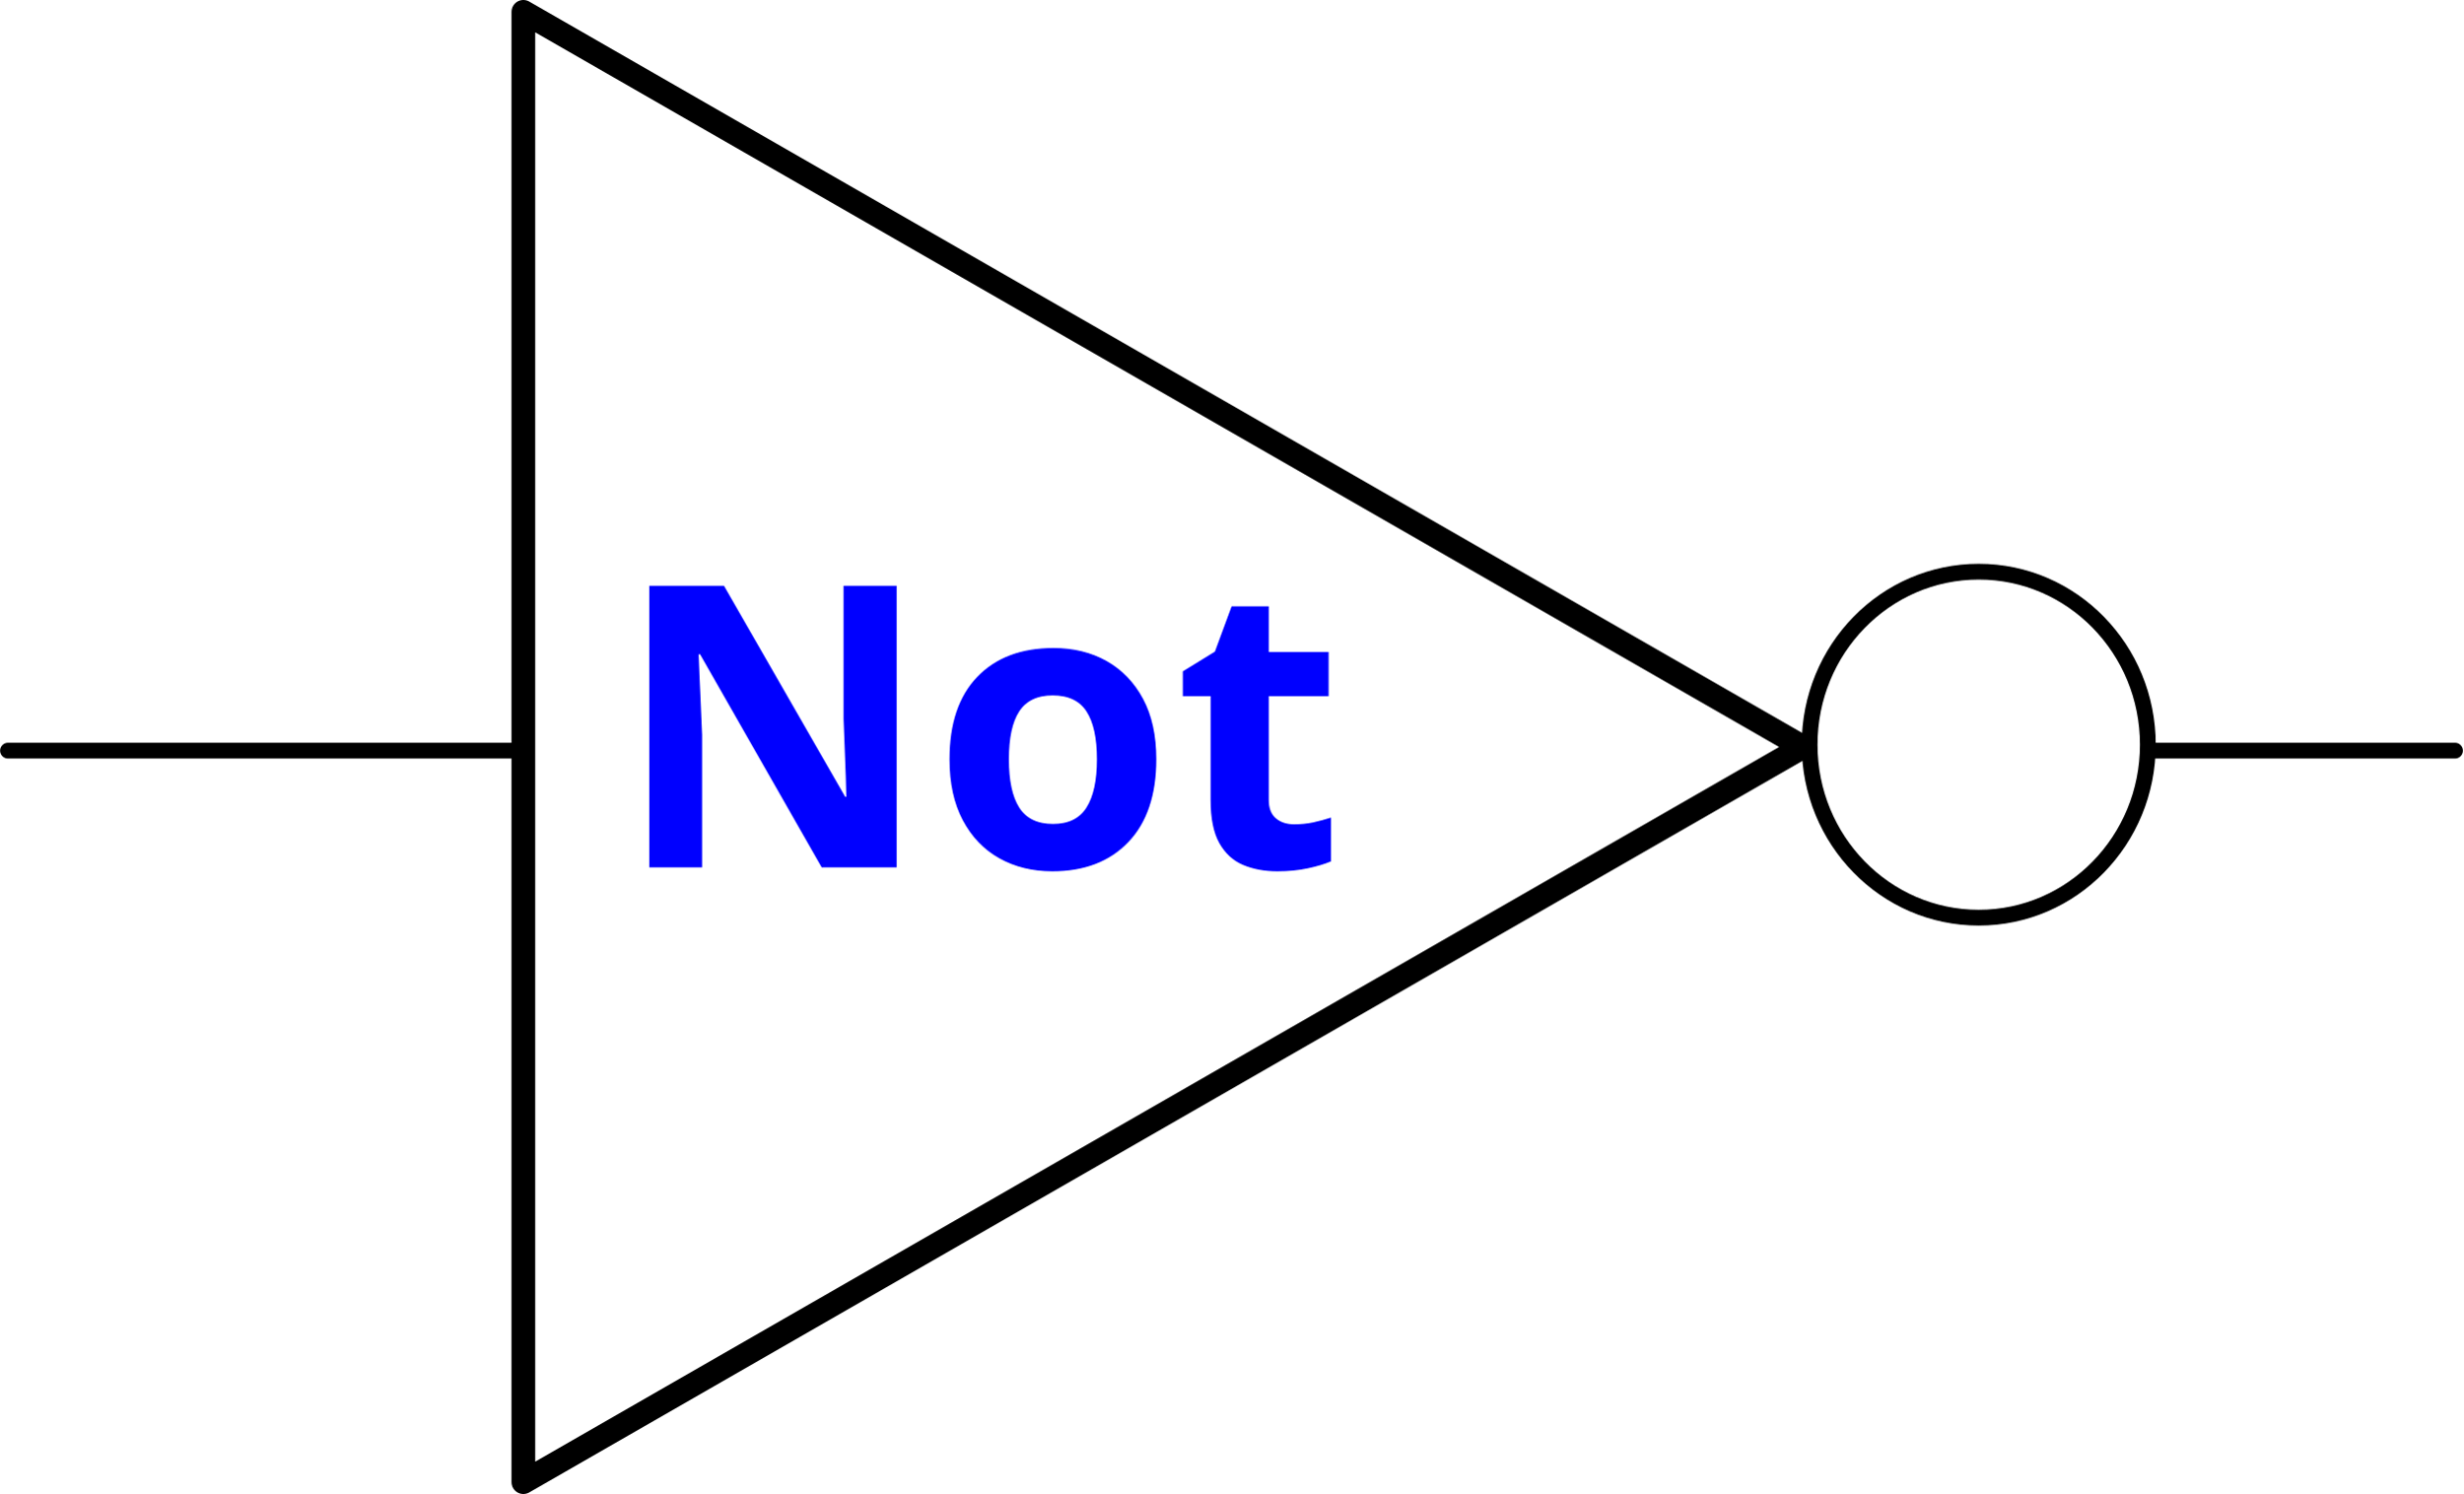
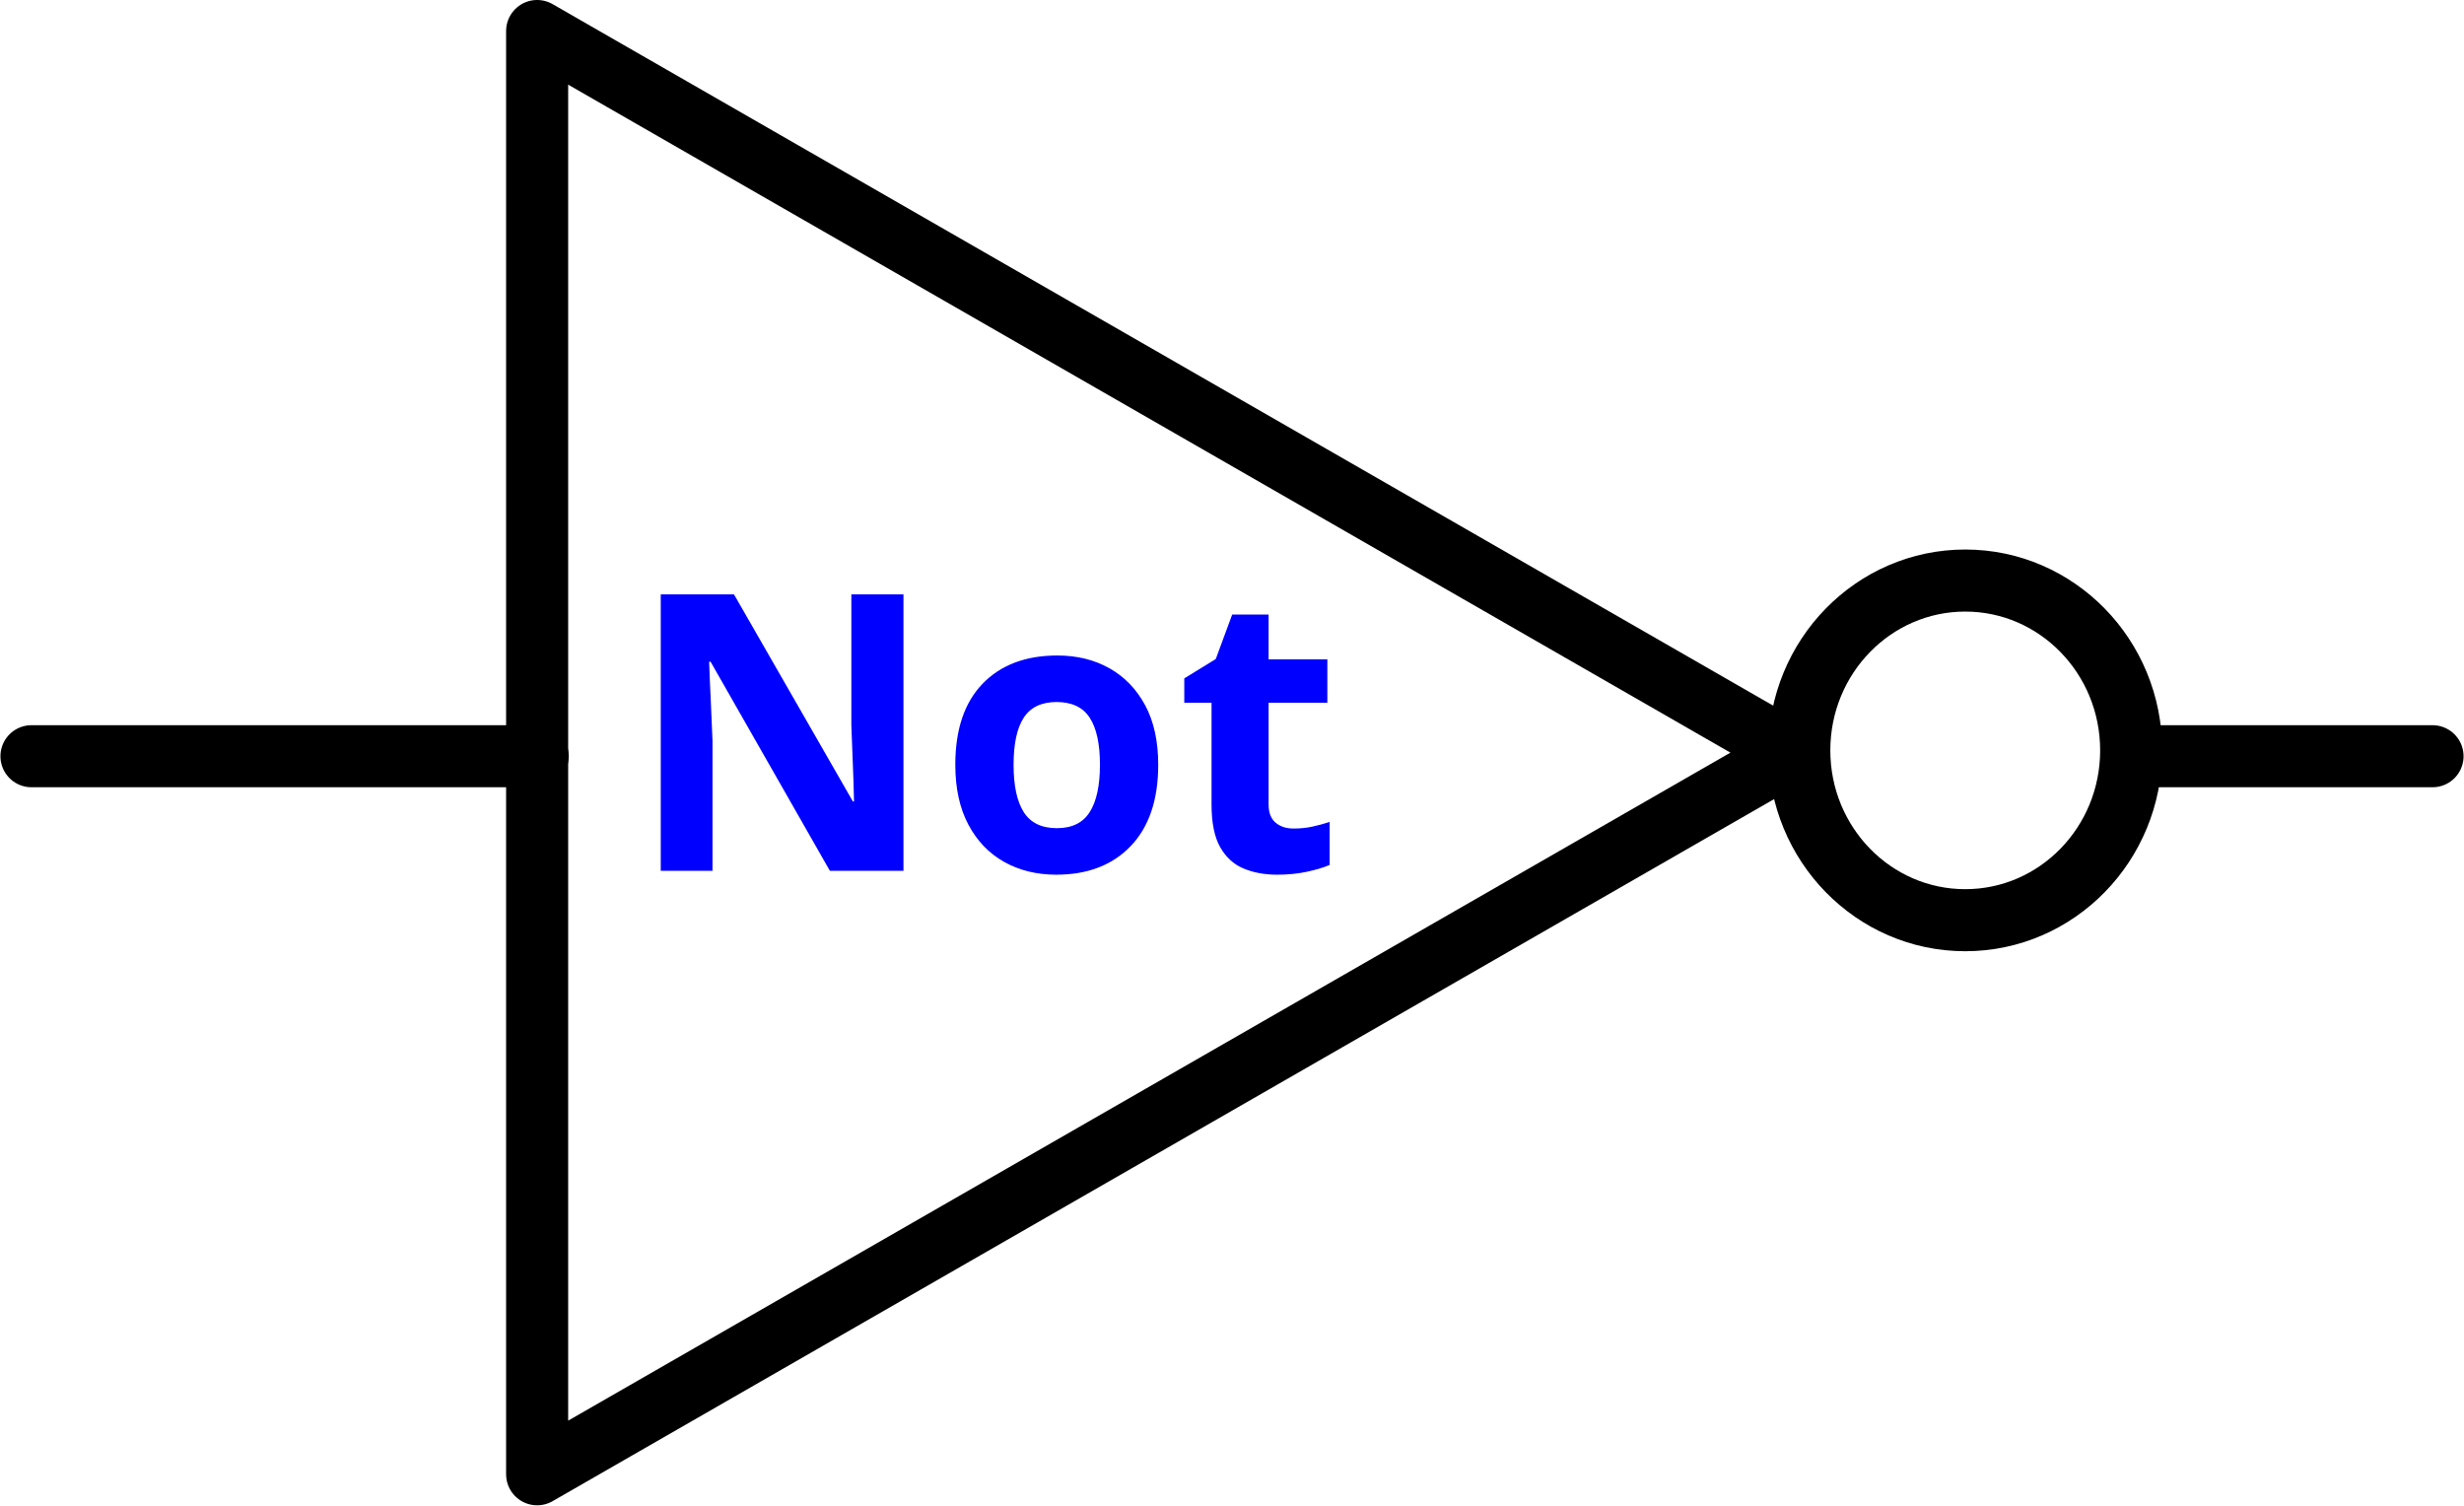
- <svg xmlns="http://www.w3.org/2000/svg" width="311.566" height="189.058" version="1" id="svg2">
+ <svg xmlns="http://www.w3.org/2000/svg" width="317.651" height="194.058" version="1" id="svg2">
  <defs id="defs12" />
-   <path d="M 66.203,1.5 228.064,94.527 66.203,187.558 l 0,-186.059 z" id="path4" style="fill:none;stroke:#000000;stroke-width:3;stroke-linejoin:round" />
-   <ellipse cx="250.309" cy="94.236" id="circle6" style="fill:none;stroke:#000000;stroke-width:2;stroke-linecap:round;stroke-linejoin:round" rx="21.393" ry="21.893" />
-   <path d="m 1.014,94.99 65.262,0 m 205.796,0 38.48,0" id="path8" style="fill:none;stroke:#000000;stroke-width:2;stroke-linecap:round" />
-   <text xml:space="preserve" style="font-style:normal;font-weight:normal;font-size:49.675px;line-height:125%;font-family:sans-serif;letter-spacing:0px;word-spacing:0px;fill:#0000ff;fill-opacity:1;stroke:none;stroke-width:1px;stroke-linecap:butt;stroke-linejoin:miter;stroke-opacity:1" x="78.055" y="109.246" id="text4142" transform="scale(0.9953213,1.004701)">
-     <tspan id="tspan4144" x="78.055" y="109.246" style="font-style:normal;font-variant:normal;font-weight:bold;font-stretch:normal;font-family:sans-serif;-inkscape-font-specification:'sans-serif Bold'">Not</tspan>
+   <path d="M 69.246,4 231.107,97.027 69.246,190.058 l 0,-186.059 z" id="path4" style="fill:none;stroke:#000000;stroke-width:8;stroke-linejoin:round;stroke-miterlimit:4;stroke-dasharray:none" />
+   <ellipse cx="253.352" cy="96.736" id="circle6" style="fill:none;stroke:#000000;stroke-width:8;stroke-linecap:round;stroke-linejoin:round;stroke-miterlimit:4;stroke-dasharray:none" rx="21.393" ry="21.893" />
+   <path d="m 4.057,97.49 65.262,0 m 205.796,0 38.48,0" id="path8" style="fill:none;stroke:#000000;stroke-width:8;stroke-linecap:round;stroke-miterlimit:4;stroke-dasharray:none" />
+   <text xml:space="preserve" style="font-style:normal;font-weight:normal;font-size:49.675px;line-height:125%;font-family:sans-serif;letter-spacing:0px;word-spacing:0px;fill:#0000ff;fill-opacity:1;stroke:none;stroke-width:1px;stroke-linecap:butt;stroke-linejoin:miter;stroke-opacity:1" x="81.112" y="111.734" id="text4142" transform="scale(0.9953213,1.004701)">
+     <tspan id="tspan4144" x="81.112" y="111.734" style="font-style:normal;font-variant:normal;font-weight:bold;font-stretch:normal;font-family:sans-serif;-inkscape-font-specification:'sans-serif Bold'">Not</tspan>
  </text>
</svg>
